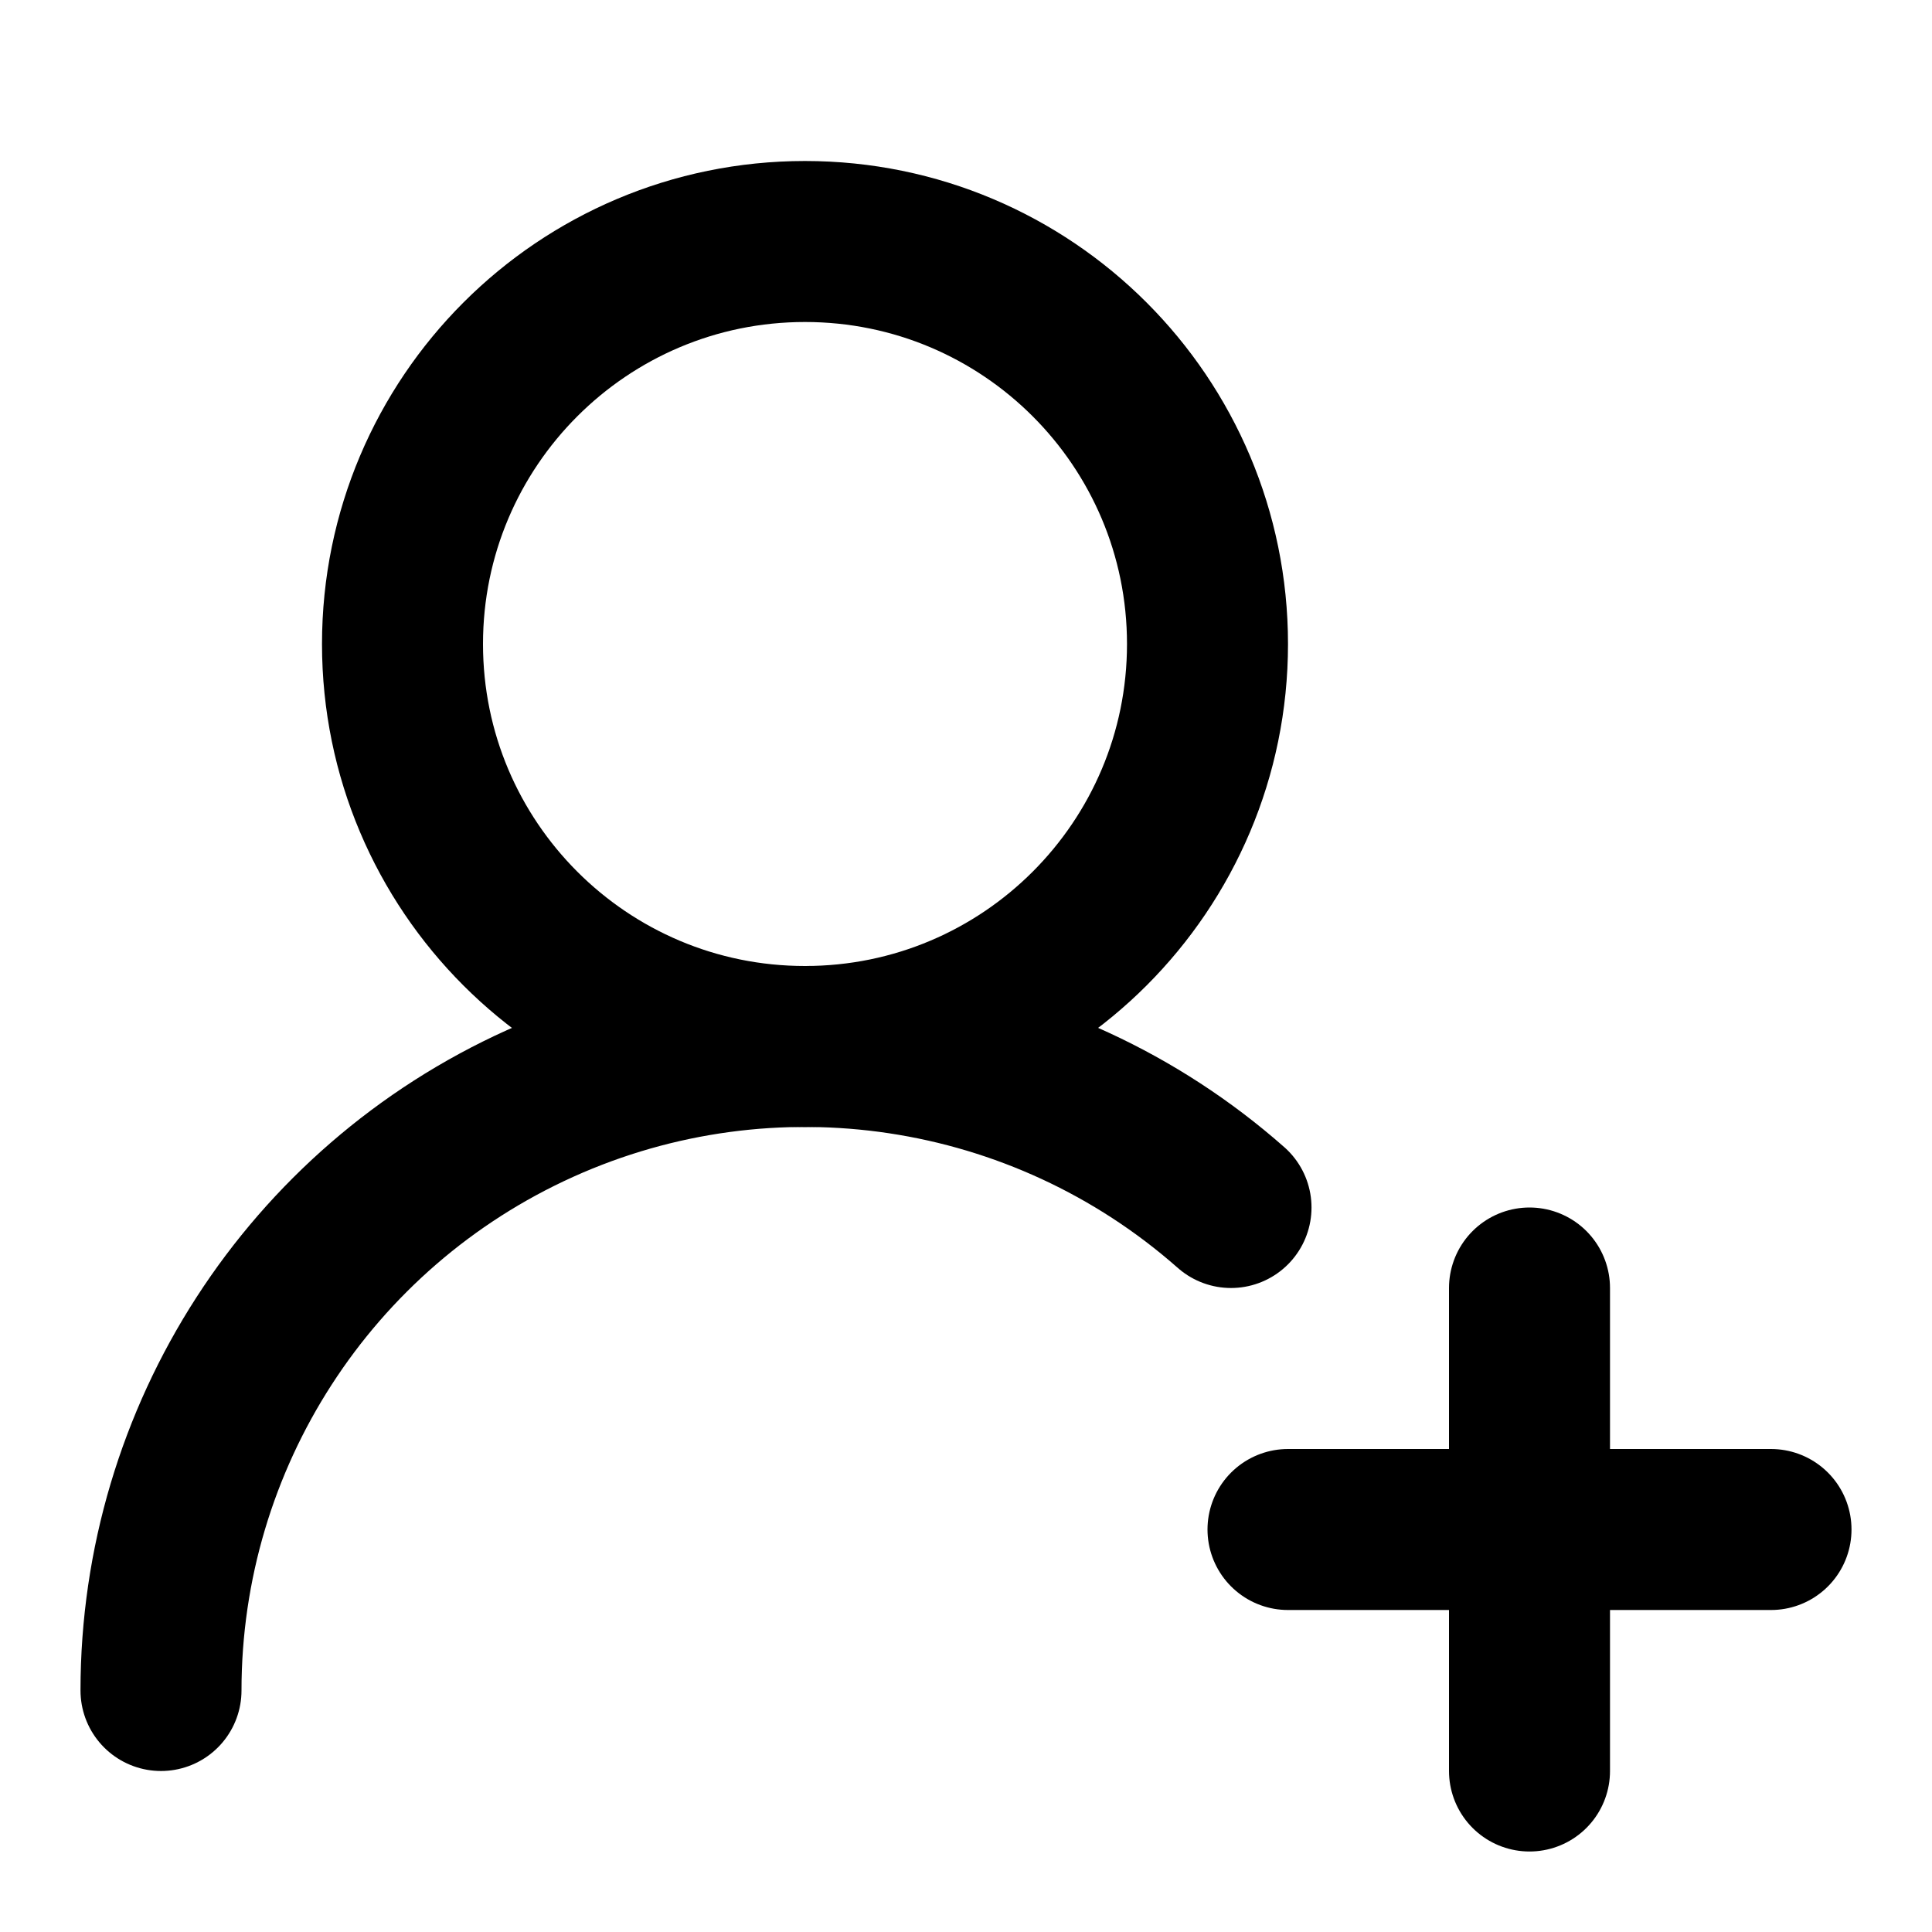
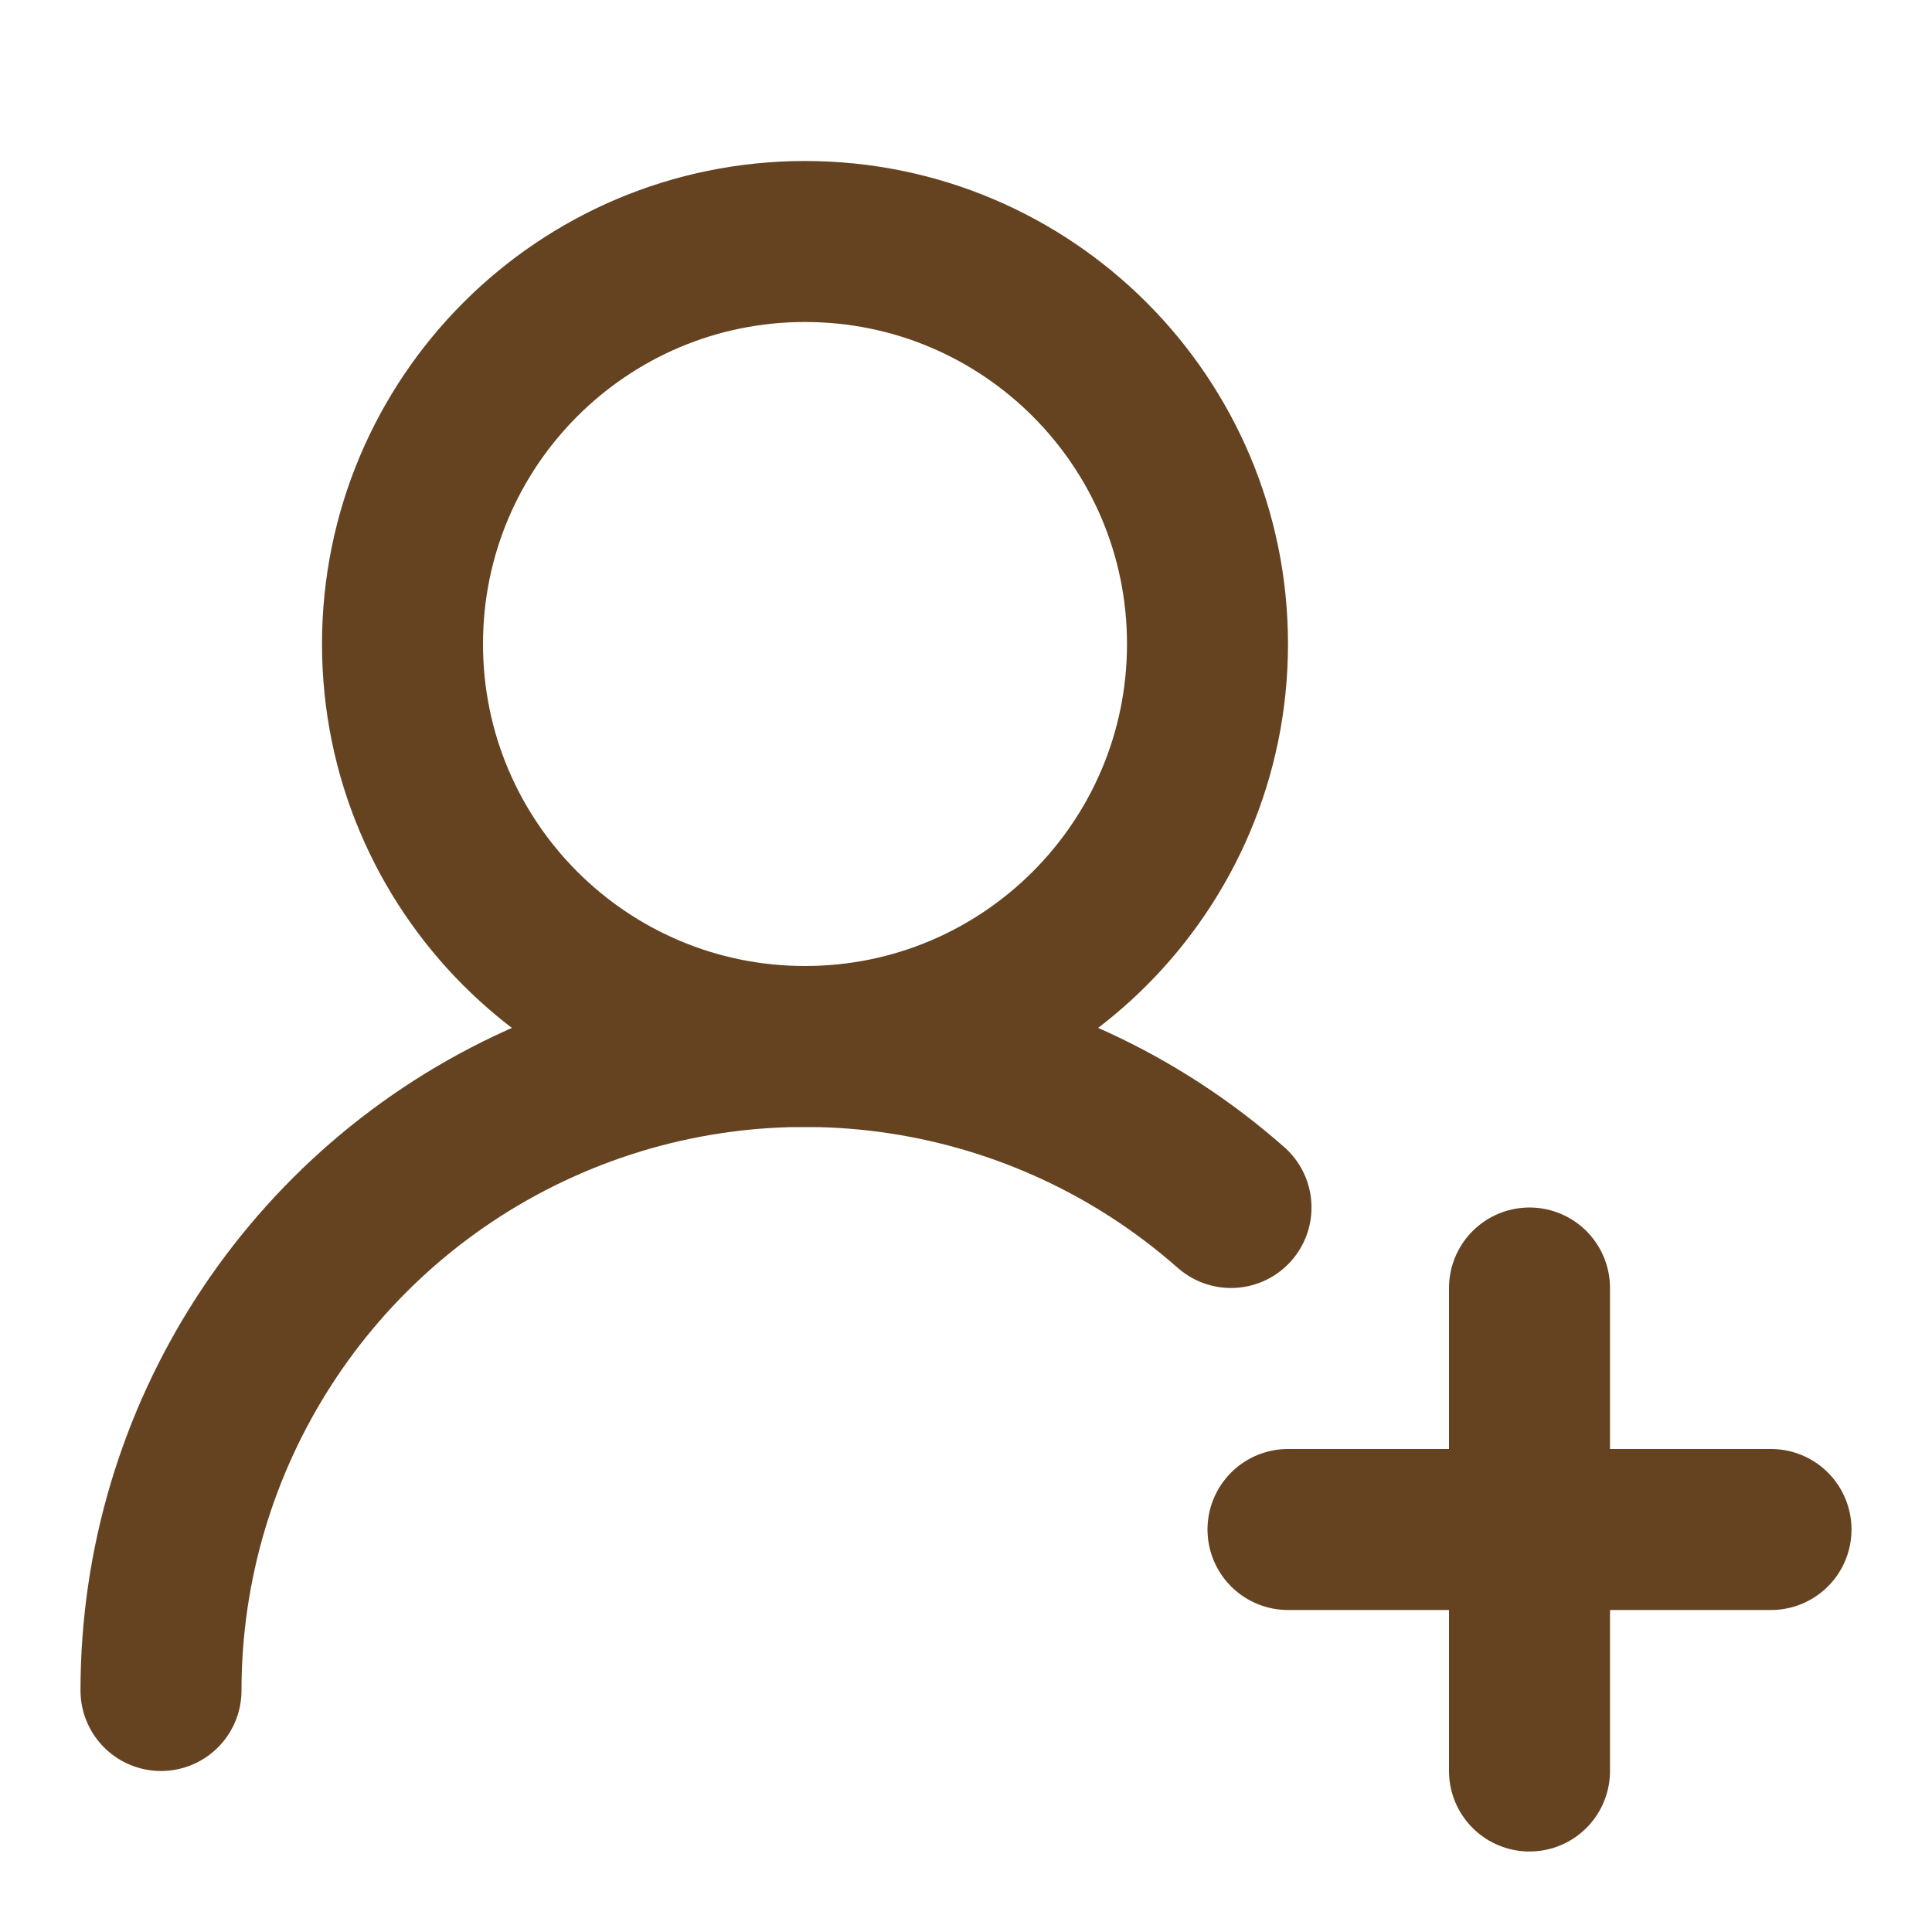
- <svg xmlns="http://www.w3.org/2000/svg" width="24" height="24" viewBox="0 0 24 24" fill="none" stroke="currentColor" stroke-width="2" stroke-linecap="round" stroke-linejoin="round" class="lucide lucide-user-round-plus">
+ <svg xmlns="http://www.w3.org/2000/svg" width="24" height="24" viewBox="0 0 24 24" fill="none" stroke="#654321" stroke-width="2" stroke-linecap="round" stroke-linejoin="round" class="lucide lucide-user-round-plus">
  <path d="M2 21a8 8 0 0 1 13.292-6" />
  <circle cx="10" cy="8" r="5" />
  <path d="M19 16v6" />
  <path d="M22 19h-6" />
</svg>
